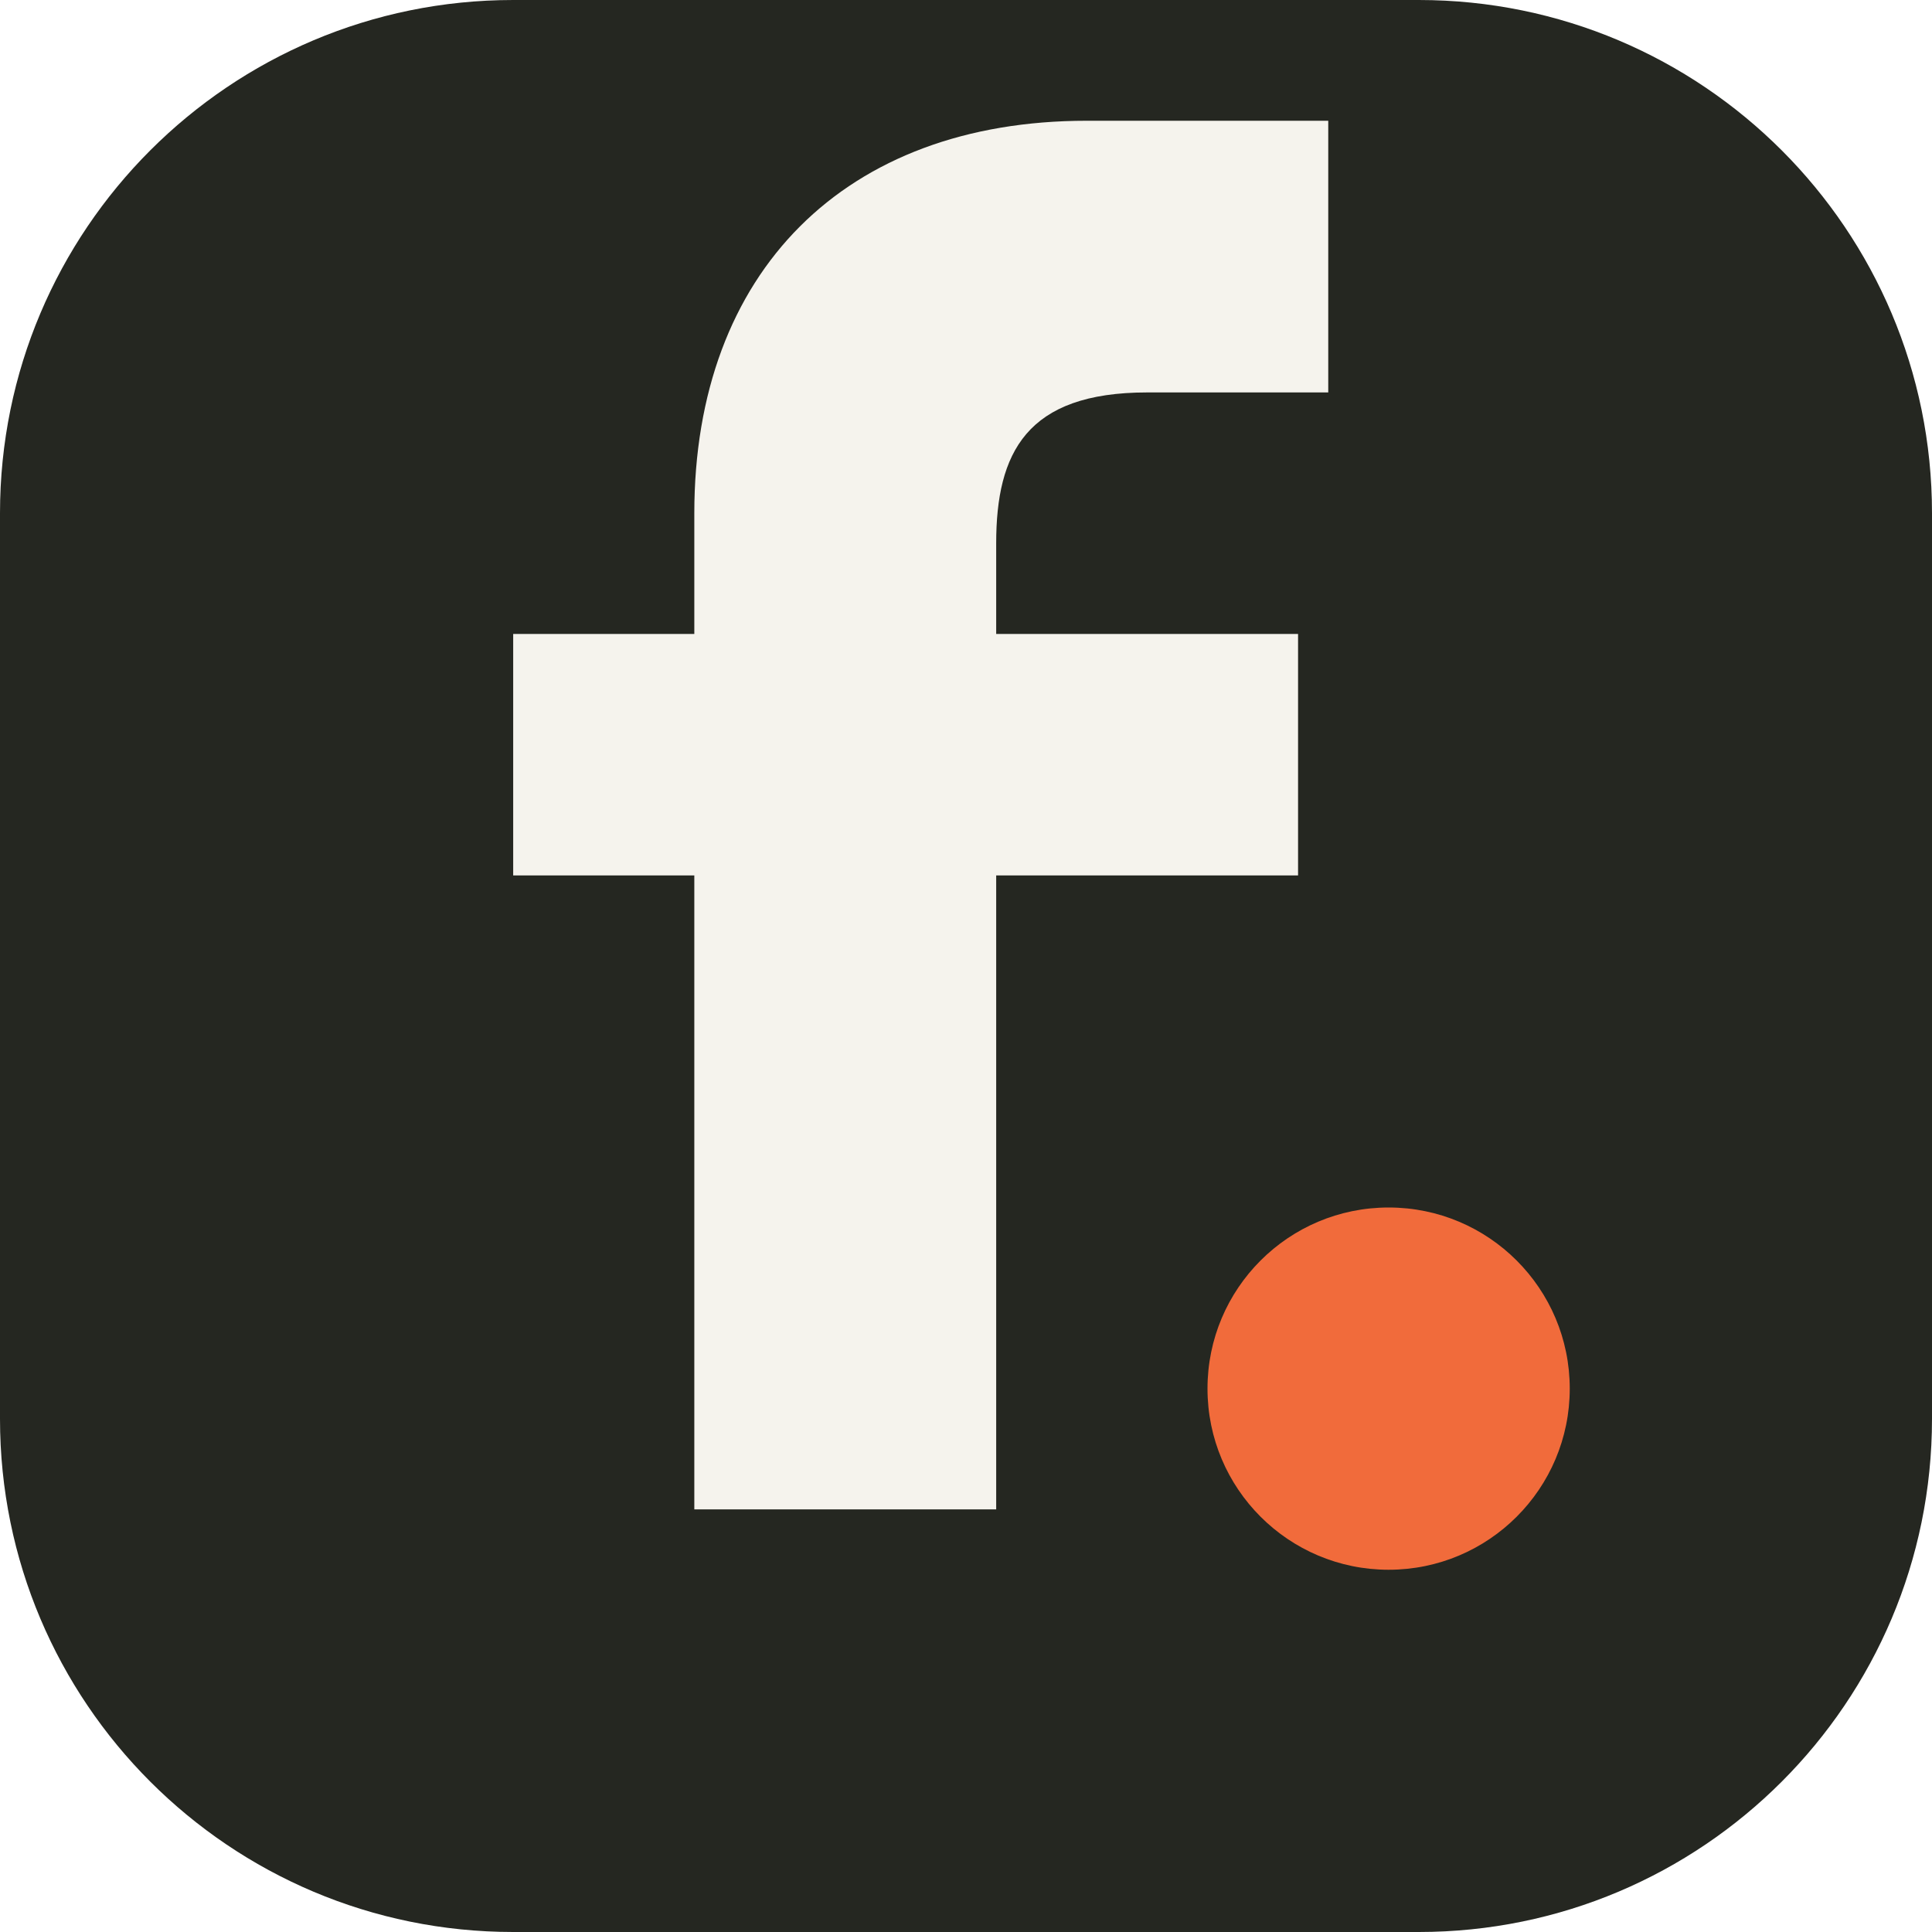
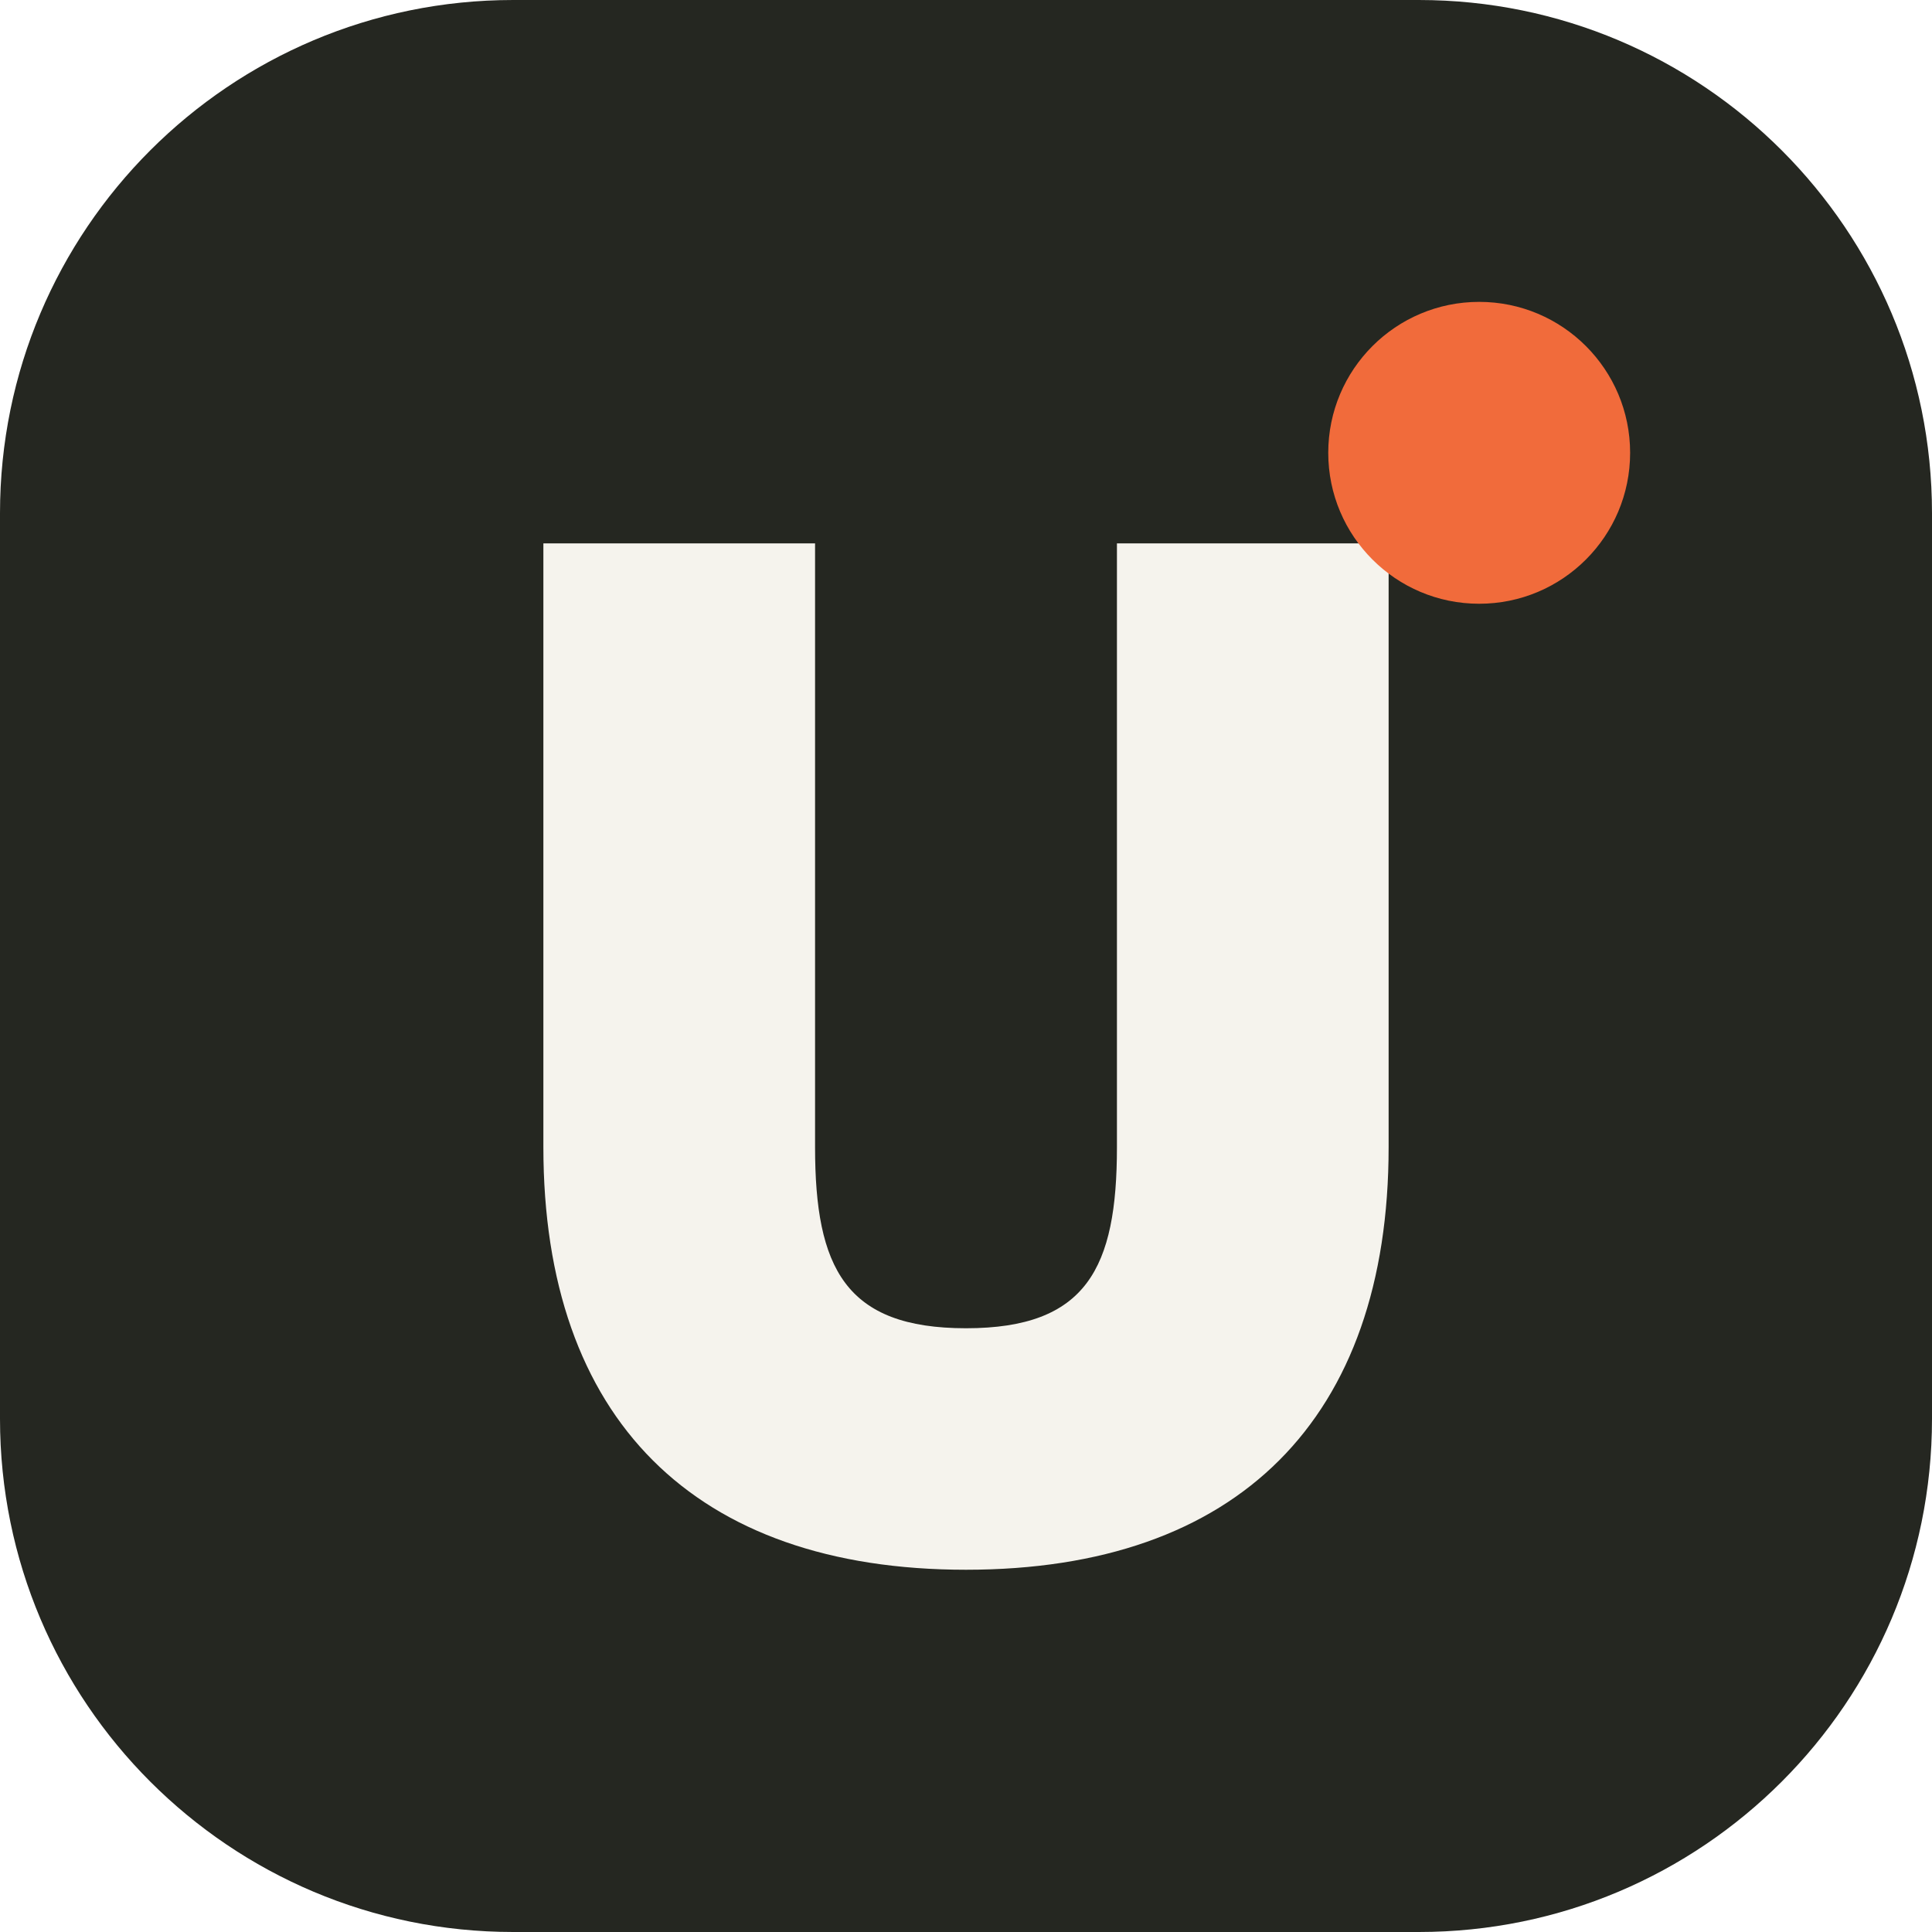
<svg xmlns="http://www.w3.org/2000/svg" viewBox="0 0 64 64">
  <rect width="64" height="64" rx="17" fill="#252721" />
-   <path d="M23 50V29h-6v-8h6v-4c0-8 5-13 13-13h8v9h-6c-4 0-5 2-5 5v3h10v8H33v21Z" fill="#f5f3ed" />
-   <circle cx="46" cy="46" r="6" fill="#f16b3b" />
+   <path d="M18 18v20c0 9 5 14 14 14s14-5 14-14V18h-9v20c0 4-1 6-5 6s-5-2-5-6V18Z" fill="#f5f3ed" />
+   <circle cx="49" cy="15" r="5" fill="#f16b3b" />
</svg>
